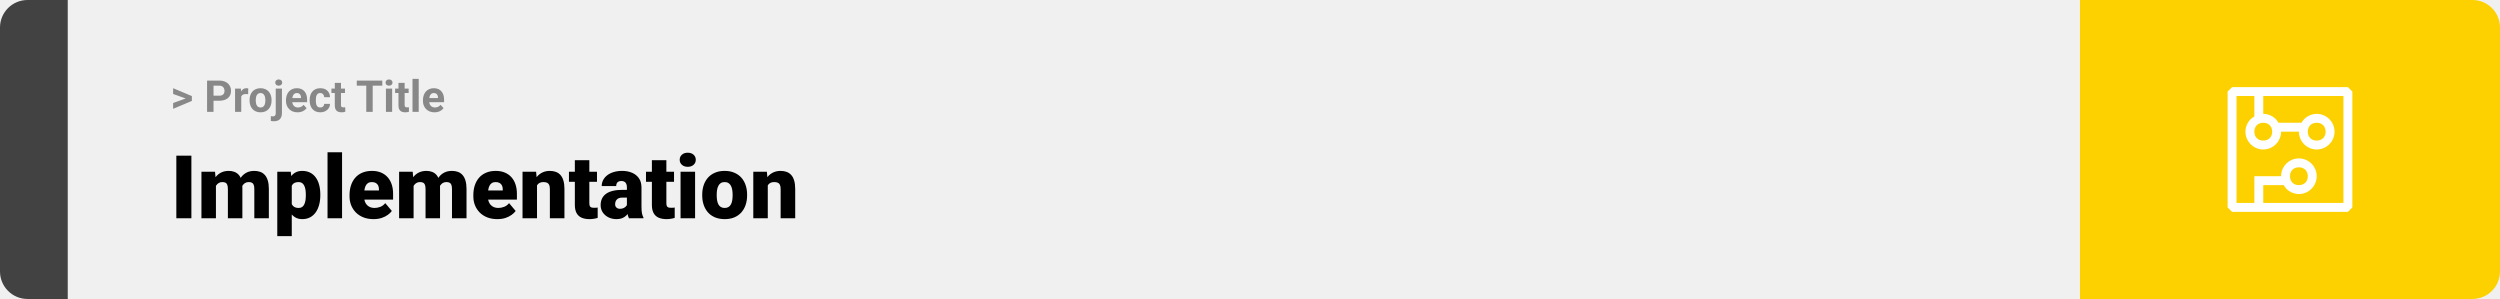
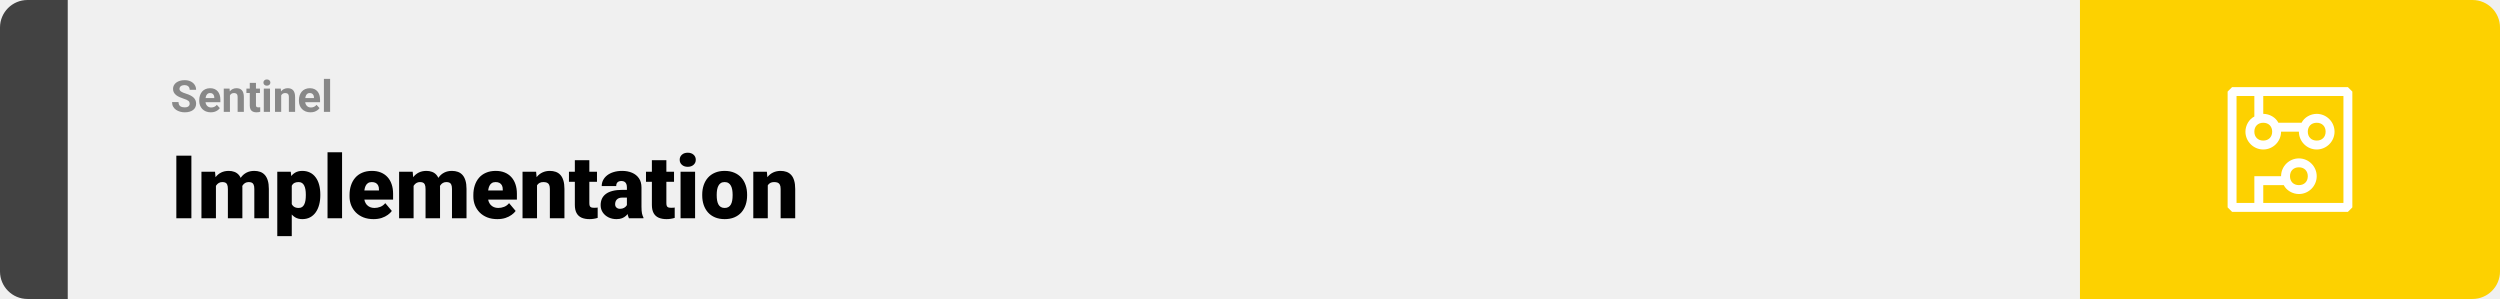
<svg xmlns="http://www.w3.org/2000/svg" width="1363" height="163" viewBox="0 0 1363 163" fill="none">
  <path d="M0 15C0 6.716 6.716 0 15 0H37V163H15C6.716 163 0 156.284 0 148V15Z" fill="#424242" />
  <rect width="1097" height="163" transform="translate(37)" fill="#F0F0F0" />
-   <path d="M101.906 53.922L94.394 51.238V48.086L104.602 52.375V54.637L101.906 53.922ZM94.394 56.172L101.918 53.43L104.602 52.785V55.035L94.394 59.324V56.172ZM119.543 54.918H115.195V52.176H119.543C120.215 52.176 120.762 52.066 121.184 51.848C121.605 51.621 121.914 51.309 122.109 50.91C122.305 50.512 122.402 50.062 122.402 49.562C122.402 49.055 122.305 48.582 122.109 48.145C121.914 47.707 121.605 47.355 121.184 47.09C120.762 46.824 120.215 46.691 119.543 46.691H116.414V61H112.898V43.938H119.543C120.879 43.938 122.023 44.18 122.977 44.664C123.938 45.141 124.672 45.801 125.18 46.645C125.688 47.488 125.941 48.453 125.941 49.539C125.941 50.641 125.688 51.594 125.18 52.398C124.672 53.203 123.938 53.824 122.977 54.262C122.023 54.699 120.879 54.918 119.543 54.918ZM131.531 51.086V61H128.156V48.32H131.332L131.531 51.086ZM135.352 48.238L135.293 51.367C135.129 51.344 134.93 51.324 134.695 51.309C134.469 51.285 134.262 51.273 134.074 51.273C133.598 51.273 133.184 51.336 132.832 51.461C132.488 51.578 132.199 51.754 131.965 51.988C131.738 52.223 131.566 52.508 131.449 52.844C131.34 53.18 131.277 53.562 131.262 53.992L130.582 53.781C130.582 52.961 130.664 52.207 130.828 51.52C130.992 50.824 131.23 50.219 131.543 49.703C131.863 49.188 132.254 48.789 132.715 48.508C133.176 48.227 133.703 48.086 134.297 48.086C134.484 48.086 134.676 48.102 134.871 48.133C135.066 48.156 135.227 48.191 135.352 48.238ZM136.055 54.789V54.543C136.055 53.613 136.188 52.758 136.453 51.977C136.719 51.188 137.105 50.504 137.613 49.926C138.121 49.348 138.746 48.898 139.488 48.578C140.23 48.25 141.082 48.086 142.043 48.086C143.004 48.086 143.859 48.25 144.609 48.578C145.359 48.898 145.988 49.348 146.496 49.926C147.012 50.504 147.402 51.188 147.668 51.977C147.934 52.758 148.066 53.613 148.066 54.543V54.789C148.066 55.711 147.934 56.566 147.668 57.355C147.402 58.137 147.012 58.82 146.496 59.406C145.988 59.984 145.363 60.434 144.621 60.754C143.879 61.074 143.027 61.234 142.066 61.234C141.105 61.234 140.25 61.074 139.5 60.754C138.758 60.434 138.129 59.984 137.613 59.406C137.105 58.82 136.719 58.137 136.453 57.355C136.188 56.566 136.055 55.711 136.055 54.789ZM139.43 54.543V54.789C139.43 55.32 139.477 55.816 139.57 56.277C139.664 56.738 139.812 57.145 140.016 57.496C140.227 57.84 140.5 58.109 140.836 58.305C141.172 58.5 141.582 58.598 142.066 58.598C142.535 58.598 142.938 58.5 143.273 58.305C143.609 58.109 143.879 57.84 144.082 57.496C144.285 57.145 144.434 56.738 144.527 56.277C144.629 55.816 144.68 55.32 144.68 54.789V54.543C144.68 54.027 144.629 53.543 144.527 53.09C144.434 52.629 144.281 52.223 144.07 51.871C143.867 51.512 143.598 51.23 143.262 51.027C142.926 50.824 142.52 50.723 142.043 50.723C141.566 50.723 141.16 50.824 140.824 51.027C140.496 51.23 140.227 51.512 140.016 51.871C139.812 52.223 139.664 52.629 139.57 53.09C139.477 53.543 139.43 54.027 139.43 54.543ZM150.328 48.32H153.715V61.762C153.715 62.699 153.543 63.492 153.199 64.141C152.855 64.789 152.359 65.281 151.711 65.617C151.062 65.953 150.277 66.121 149.355 66.121C149.066 66.121 148.785 66.106 148.512 66.074C148.23 66.043 147.941 65.992 147.645 65.922L147.656 63.332C147.844 63.363 148.027 63.387 148.207 63.402C148.379 63.426 148.555 63.438 148.734 63.438C149.086 63.438 149.379 63.379 149.613 63.262C149.848 63.145 150.023 62.961 150.141 62.711C150.266 62.469 150.328 62.152 150.328 61.762V48.32ZM150.059 45.016C150.059 44.523 150.23 44.117 150.574 43.797C150.926 43.477 151.387 43.316 151.957 43.316C152.535 43.316 152.996 43.477 153.34 43.797C153.684 44.117 153.855 44.523 153.855 45.016C153.855 45.508 153.684 45.914 153.34 46.234C152.996 46.555 152.535 46.715 151.957 46.715C151.387 46.715 150.926 46.555 150.574 46.234C150.23 45.914 150.059 45.508 150.059 45.016ZM162.234 61.234C161.25 61.234 160.367 61.078 159.586 60.766C158.805 60.445 158.141 60.004 157.594 59.441C157.055 58.879 156.641 58.227 156.352 57.484C156.062 56.734 155.918 55.938 155.918 55.094V54.625C155.918 53.664 156.055 52.785 156.328 51.988C156.602 51.191 156.992 50.5 157.5 49.914C158.016 49.328 158.641 48.879 159.375 48.566C160.109 48.246 160.938 48.086 161.859 48.086C162.758 48.086 163.555 48.234 164.25 48.531C164.945 48.828 165.527 49.25 165.996 49.797C166.473 50.344 166.832 51 167.074 51.766C167.316 52.523 167.438 53.367 167.438 54.297V55.703H157.359V53.453H164.121V53.195C164.121 52.727 164.035 52.309 163.863 51.941C163.699 51.566 163.449 51.27 163.113 51.051C162.777 50.832 162.348 50.723 161.824 50.723C161.379 50.723 160.996 50.82 160.676 51.016C160.355 51.211 160.094 51.484 159.891 51.836C159.695 52.188 159.547 52.602 159.445 53.078C159.352 53.547 159.305 54.062 159.305 54.625V55.094C159.305 55.602 159.375 56.07 159.516 56.5C159.664 56.93 159.871 57.301 160.137 57.613C160.41 57.926 160.738 58.168 161.121 58.34C161.512 58.512 161.953 58.598 162.445 58.598C163.055 58.598 163.621 58.48 164.145 58.246C164.676 58.004 165.133 57.641 165.516 57.156L167.156 58.938C166.891 59.32 166.527 59.688 166.066 60.039C165.613 60.391 165.066 60.68 164.426 60.906C163.785 61.125 163.055 61.234 162.234 61.234ZM174.598 58.598C175.012 58.598 175.379 58.52 175.699 58.363C176.02 58.199 176.27 57.973 176.449 57.684C176.637 57.387 176.734 57.039 176.742 56.641H179.918C179.91 57.531 179.672 58.324 179.203 59.02C178.734 59.707 178.105 60.25 177.316 60.648C176.527 61.039 175.645 61.234 174.668 61.234C173.684 61.234 172.824 61.07 172.09 60.742C171.363 60.414 170.758 59.961 170.273 59.383C169.789 58.797 169.426 58.117 169.184 57.344C168.941 56.562 168.82 55.727 168.82 54.836V54.496C168.82 53.598 168.941 52.762 169.184 51.988C169.426 51.207 169.789 50.527 170.273 49.949C170.758 49.363 171.363 48.906 172.09 48.578C172.816 48.25 173.668 48.086 174.645 48.086C175.684 48.086 176.594 48.285 177.375 48.684C178.164 49.082 178.781 49.652 179.227 50.395C179.68 51.129 179.91 52 179.918 53.008H176.742C176.734 52.586 176.645 52.203 176.473 51.859C176.309 51.516 176.066 51.242 175.746 51.039C175.434 50.828 175.047 50.723 174.586 50.723C174.094 50.723 173.691 50.828 173.379 51.039C173.066 51.242 172.824 51.523 172.652 51.883C172.48 52.234 172.359 52.637 172.289 53.09C172.227 53.535 172.195 54.004 172.195 54.496V54.836C172.195 55.328 172.227 55.801 172.289 56.254C172.352 56.707 172.469 57.109 172.641 57.461C172.82 57.812 173.066 58.09 173.379 58.293C173.691 58.496 174.098 58.598 174.598 58.598ZM188.086 48.32V50.711H180.703V48.32H188.086ZM182.531 45.191H185.906V57.18C185.906 57.547 185.953 57.828 186.047 58.023C186.148 58.219 186.297 58.355 186.492 58.434C186.688 58.504 186.934 58.539 187.23 58.539C187.441 58.539 187.629 58.531 187.793 58.516C187.965 58.492 188.109 58.469 188.227 58.445L188.238 60.93C187.949 61.023 187.637 61.098 187.301 61.152C186.965 61.207 186.594 61.234 186.188 61.234C185.445 61.234 184.797 61.113 184.242 60.871C183.695 60.621 183.273 60.223 182.977 59.676C182.68 59.129 182.531 58.41 182.531 57.52V45.191ZM203.191 43.938V61H199.688V43.938H203.191ZM208.441 43.938V46.691H194.52V43.938H208.441ZM213.797 48.32V61H210.41V48.32H213.797ZM210.199 45.016C210.199 44.523 210.371 44.117 210.715 43.797C211.059 43.477 211.52 43.316 212.098 43.316C212.668 43.316 213.125 43.477 213.469 43.797C213.82 44.117 213.996 44.523 213.996 45.016C213.996 45.508 213.82 45.914 213.469 46.234C213.125 46.555 212.668 46.715 212.098 46.715C211.52 46.715 211.059 46.555 210.715 46.234C210.371 45.914 210.199 45.508 210.199 45.016ZM222.797 48.32V50.711H215.414V48.32H222.797ZM217.242 45.191H220.617V57.18C220.617 57.547 220.664 57.828 220.758 58.023C220.859 58.219 221.008 58.355 221.203 58.434C221.398 58.504 221.645 58.539 221.941 58.539C222.152 58.539 222.34 58.531 222.504 58.516C222.676 58.492 222.82 58.469 222.938 58.445L222.949 60.93C222.66 61.023 222.348 61.098 222.012 61.152C221.676 61.207 221.305 61.234 220.898 61.234C220.156 61.234 219.508 61.113 218.953 60.871C218.406 60.621 217.984 60.223 217.688 59.676C217.391 59.129 217.242 58.41 217.242 57.52V45.191ZM228.281 43V61H224.895V43H228.281ZM236.906 61.234C235.922 61.234 235.039 61.078 234.258 60.766C233.477 60.445 232.812 60.004 232.266 59.441C231.727 58.879 231.312 58.227 231.023 57.484C230.734 56.734 230.59 55.938 230.59 55.094V54.625C230.59 53.664 230.727 52.785 231 51.988C231.273 51.191 231.664 50.5 232.172 49.914C232.688 49.328 233.312 48.879 234.047 48.566C234.781 48.246 235.609 48.086 236.531 48.086C237.43 48.086 238.227 48.234 238.922 48.531C239.617 48.828 240.199 49.25 240.668 49.797C241.145 50.344 241.504 51 241.746 51.766C241.988 52.523 242.109 53.367 242.109 54.297V55.703H232.031V53.453H238.793V53.195C238.793 52.727 238.707 52.309 238.535 51.941C238.371 51.566 238.121 51.27 237.785 51.051C237.449 50.832 237.02 50.723 236.496 50.723C236.051 50.723 235.668 50.82 235.348 51.016C235.027 51.211 234.766 51.484 234.562 51.836C234.367 52.188 234.219 52.602 234.117 53.078C234.023 53.547 233.977 54.062 233.977 54.625V55.094C233.977 55.602 234.047 56.07 234.188 56.5C234.336 56.93 234.543 57.301 234.809 57.613C235.082 57.926 235.41 58.168 235.793 58.34C236.184 58.512 236.625 58.598 237.117 58.598C237.727 58.598 238.293 58.48 238.816 58.246C239.348 58.004 239.805 57.641 240.188 57.156L241.828 58.938C241.562 59.32 241.199 59.688 240.738 60.039C240.285 60.391 239.738 60.68 239.098 60.906C238.457 61.125 237.727 61.234 236.906 61.234Z" fill="#888888" />
+   <path d="M103.406 56.535C103.406 56.23 103.359 55.957 103.266 55.715C103.18 55.465 103.016 55.238 102.773 55.035C102.531 54.824 102.191 54.617 101.754 54.414C101.316 54.211 100.75 54 100.055 53.781C99.281 53.531 98.547 53.25 97.852 52.938C97.164 52.625 96.555 52.262 96.023 51.848C95.5 51.426 95.086 50.938 94.781 50.383C94.484 49.828 94.336 49.184 94.336 48.449C94.336 47.738 94.492 47.094 94.805 46.516C95.117 45.93 95.555 45.43 96.117 45.016C96.68 44.594 97.344 44.27 98.109 44.043C98.883 43.816 99.731 43.703 100.652 43.703C101.91 43.703 103.008 43.93 103.945 44.383C104.883 44.836 105.609 45.457 106.125 46.246C106.648 47.035 106.91 47.938 106.91 48.953H103.418C103.418 48.453 103.312 48.016 103.102 47.641C102.898 47.258 102.586 46.957 102.164 46.738C101.75 46.52 101.227 46.41 100.594 46.41C99.984 46.41 99.477 46.504 99.07 46.691C98.664 46.871 98.359 47.117 98.156 47.43C97.953 47.734 97.852 48.078 97.852 48.461C97.852 48.75 97.922 49.012 98.062 49.246C98.211 49.48 98.43 49.699 98.719 49.902C99.008 50.105 99.363 50.297 99.785 50.477C100.207 50.656 100.695 50.832 101.25 51.004C102.18 51.285 102.996 51.602 103.699 51.953C104.41 52.305 105.004 52.699 105.48 53.137C105.957 53.574 106.316 54.07 106.559 54.625C106.801 55.18 106.922 55.809 106.922 56.512C106.922 57.254 106.777 57.918 106.488 58.504C106.199 59.09 105.781 59.586 105.234 59.992C104.688 60.398 104.035 60.707 103.277 60.918C102.52 61.129 101.672 61.234 100.734 61.234C99.891 61.234 99.059 61.125 98.238 60.906C97.418 60.68 96.672 60.34 96 59.887C95.336 59.434 94.805 58.855 94.406 58.152C94.008 57.449 93.809 56.617 93.809 55.656H97.336C97.336 56.188 97.418 56.637 97.582 57.004C97.746 57.371 97.977 57.668 98.273 57.895C98.578 58.121 98.938 58.285 99.352 58.387C99.773 58.488 100.234 58.539 100.734 58.539C101.344 58.539 101.844 58.453 102.234 58.281C102.633 58.109 102.926 57.871 103.113 57.566C103.309 57.262 103.406 56.918 103.406 56.535ZM114.938 61.234C113.953 61.234 113.07 61.078 112.289 60.766C111.508 60.445 110.844 60.004 110.297 59.441C109.758 58.879 109.344 58.227 109.055 57.484C108.766 56.734 108.621 55.938 108.621 55.094V54.625C108.621 53.664 108.758 52.785 109.031 51.988C109.305 51.191 109.695 50.5 110.203 49.914C110.719 49.328 111.344 48.879 112.078 48.566C112.812 48.246 113.641 48.086 114.562 48.086C115.461 48.086 116.258 48.234 116.953 48.531C117.648 48.828 118.23 49.25 118.699 49.797C119.176 50.344 119.535 51 119.777 51.766C120.02 52.523 120.141 53.367 120.141 54.297V55.703H110.062V53.453H116.824V53.195C116.824 52.727 116.738 52.309 116.566 51.941C116.402 51.566 116.152 51.27 115.816 51.051C115.48 50.832 115.051 50.723 114.527 50.723C114.082 50.723 113.699 50.82 113.379 51.016C113.059 51.211 112.797 51.484 112.594 51.836C112.398 52.188 112.25 52.602 112.148 53.078C112.055 53.547 112.008 54.062 112.008 54.625V55.094C112.008 55.602 112.078 56.07 112.219 56.5C112.367 56.93 112.574 57.301 112.84 57.613C113.113 57.926 113.441 58.168 113.824 58.34C114.215 58.512 114.656 58.598 115.148 58.598C115.758 58.598 116.324 58.48 116.848 58.246C117.379 58.004 117.836 57.641 118.219 57.156L119.859 58.938C119.594 59.32 119.23 59.688 118.77 60.039C118.316 60.391 117.77 60.68 117.129 60.906C116.488 61.125 115.758 61.234 114.938 61.234ZM125.367 51.027V61H121.992V48.32H125.156L125.367 51.027ZM124.875 54.215H123.961C123.961 53.277 124.082 52.434 124.324 51.684C124.566 50.926 124.906 50.281 125.344 49.75C125.781 49.211 126.301 48.801 126.902 48.52C127.512 48.23 128.191 48.086 128.941 48.086C129.535 48.086 130.078 48.172 130.57 48.344C131.062 48.516 131.484 48.789 131.836 49.164C132.195 49.539 132.469 50.035 132.656 50.652C132.852 51.27 132.949 52.023 132.949 52.914V61H129.551V52.902C129.551 52.34 129.473 51.902 129.316 51.59C129.16 51.277 128.93 51.059 128.625 50.934C128.328 50.801 127.961 50.734 127.523 50.734C127.07 50.734 126.676 50.824 126.34 51.004C126.012 51.184 125.738 51.434 125.52 51.754C125.309 52.066 125.148 52.434 125.039 52.855C124.93 53.277 124.875 53.73 124.875 54.215ZM141.727 48.32V50.711H134.344V48.32H141.727ZM136.172 45.191H139.547V57.18C139.547 57.547 139.594 57.828 139.688 58.023C139.789 58.219 139.938 58.355 140.133 58.434C140.328 58.504 140.574 58.539 140.871 58.539C141.082 58.539 141.27 58.531 141.434 58.516C141.605 58.492 141.75 58.469 141.867 58.445L141.879 60.93C141.59 61.023 141.277 61.098 140.941 61.152C140.605 61.207 140.234 61.234 139.828 61.234C139.086 61.234 138.438 61.113 137.883 60.871C137.336 60.621 136.914 60.223 136.617 59.676C136.32 59.129 136.172 58.41 136.172 57.52V45.191ZM147.211 48.32V61H143.824V48.32H147.211ZM143.613 45.016C143.613 44.523 143.785 44.117 144.129 43.797C144.473 43.477 144.934 43.316 145.512 43.316C146.082 43.316 146.539 43.477 146.883 43.797C147.234 44.117 147.41 44.523 147.41 45.016C147.41 45.508 147.234 45.914 146.883 46.234C146.539 46.555 146.082 46.715 145.512 46.715C144.934 46.715 144.473 46.555 144.129 46.234C143.785 45.914 143.613 45.508 143.613 45.016ZM153.305 51.027V61H149.93V48.32H153.094L153.305 51.027ZM152.812 54.215H151.898C151.898 53.277 152.02 52.434 152.262 51.684C152.504 50.926 152.844 50.281 153.281 49.75C153.719 49.211 154.238 48.801 154.84 48.52C155.449 48.23 156.129 48.086 156.879 48.086C157.473 48.086 158.016 48.172 158.508 48.344C159 48.516 159.422 48.789 159.773 49.164C160.133 49.539 160.406 50.035 160.594 50.652C160.789 51.27 160.887 52.023 160.887 52.914V61H157.488V52.902C157.488 52.34 157.41 51.902 157.254 51.59C157.098 51.277 156.867 51.059 156.562 50.934C156.266 50.801 155.898 50.734 155.461 50.734C155.008 50.734 154.613 50.824 154.277 51.004C153.949 51.184 153.676 51.434 153.457 51.754C153.246 52.066 153.086 52.434 152.977 52.855C152.867 53.277 152.812 53.73 152.812 54.215ZM169.289 61.234C168.305 61.234 167.422 61.078 166.641 60.766C165.859 60.445 165.195 60.004 164.648 59.441C164.109 58.879 163.695 58.227 163.406 57.484C163.117 56.734 162.973 55.938 162.973 55.094V54.625C162.973 53.664 163.109 52.785 163.383 51.988C163.656 51.191 164.047 50.5 164.555 49.914C165.07 49.328 165.695 48.879 166.43 48.566C167.164 48.246 167.992 48.086 168.914 48.086C169.812 48.086 170.609 48.234 171.305 48.531C172 48.828 172.582 49.25 173.051 49.797C173.527 50.344 173.887 51 174.129 51.766C174.371 52.523 174.492 53.367 174.492 54.297V55.703H164.414V53.453H171.176V53.195C171.176 52.727 171.09 52.309 170.918 51.941C170.754 51.566 170.504 51.27 170.168 51.051C169.832 50.832 169.402 50.723 168.879 50.723C168.434 50.723 168.051 50.82 167.73 51.016C167.41 51.211 167.148 51.484 166.945 51.836C166.75 52.188 166.602 52.602 166.5 53.078C166.406 53.547 166.359 54.062 166.359 54.625V55.094C166.359 55.602 166.43 56.07 166.57 56.5C166.719 56.93 166.926 57.301 167.191 57.613C167.465 57.926 167.793 58.168 168.176 58.34C168.566 58.512 169.008 58.598 169.5 58.598C170.109 58.598 170.676 58.48 171.199 58.246C171.73 58.004 172.188 57.641 172.57 57.156L174.211 58.938C173.945 59.32 173.582 59.688 173.121 60.039C172.668 60.391 172.121 60.68 171.48 60.906C170.84 61.125 170.109 61.234 169.289 61.234ZM179.977 43V61H176.59V43H179.977Z" fill="#888888" />
  <path d="M104.344 84.875V119H96.141V84.875H104.344ZM117.727 99.008V119H109.828V93.641H117.234L117.727 99.008ZM116.766 105.453L114.961 105.5C114.961 103.719 115.172 102.078 115.594 100.578C116.016 99.078 116.641 97.773 117.469 96.664C118.297 95.555 119.312 94.695 120.516 94.086C121.734 93.477 123.141 93.172 124.734 93.172C125.844 93.172 126.852 93.344 127.758 93.688C128.664 94.016 129.445 94.539 130.102 95.258C130.758 95.961 131.258 96.883 131.602 98.023C131.961 99.148 132.141 100.5 132.141 102.078V119H124.242V103.086C124.242 102.008 124.117 101.195 123.867 100.648C123.633 100.102 123.289 99.734 122.836 99.547C122.383 99.359 121.828 99.266 121.172 99.266C120.484 99.266 119.867 99.422 119.32 99.734C118.773 100.047 118.305 100.484 117.914 101.047C117.539 101.594 117.25 102.242 117.047 102.992C116.859 103.742 116.766 104.562 116.766 105.453ZM131.25 105.453L129.047 105.5C129.047 103.719 129.242 102.078 129.633 100.578C130.039 99.078 130.641 97.773 131.438 96.664C132.25 95.555 133.258 94.695 134.461 94.086C135.664 93.477 137.062 93.172 138.656 93.172C139.812 93.172 140.875 93.344 141.844 93.688C142.812 94.031 143.648 94.586 144.352 95.352C145.055 96.117 145.602 97.133 145.992 98.398C146.383 99.648 146.578 101.195 146.578 103.039V119H138.656V103.039C138.656 101.992 138.531 101.203 138.281 100.672C138.047 100.125 137.703 99.758 137.25 99.57C136.797 99.367 136.258 99.266 135.633 99.266C134.883 99.266 134.234 99.422 133.688 99.734C133.141 100.047 132.68 100.484 132.305 101.047C131.945 101.594 131.68 102.242 131.508 102.992C131.336 103.742 131.25 104.562 131.25 105.453ZM159.07 98.516V128.75H151.172V93.641H158.531L159.07 98.516ZM174.633 106.016V106.508C174.633 108.352 174.422 110.062 174 111.641C173.578 113.219 172.953 114.594 172.125 115.766C171.297 116.938 170.266 117.852 169.031 118.508C167.812 119.148 166.398 119.469 164.789 119.469C163.273 119.469 161.969 119.133 160.875 118.461C159.781 117.789 158.867 116.859 158.133 115.672C157.398 114.484 156.805 113.125 156.352 111.594C155.898 110.062 155.539 108.445 155.273 106.742V106.109C155.539 104.281 155.898 102.586 156.352 101.023C156.805 99.445 157.398 98.07 158.133 96.898C158.867 95.727 159.773 94.812 160.852 94.156C161.945 93.5 163.25 93.172 164.766 93.172C166.375 93.172 167.789 93.477 169.008 94.086C170.242 94.695 171.273 95.57 172.102 96.711C172.945 97.836 173.578 99.188 174 100.766C174.422 102.344 174.633 104.094 174.633 106.016ZM166.734 106.508V106.016C166.734 105.031 166.664 104.133 166.523 103.32C166.383 102.492 166.156 101.773 165.844 101.164C165.547 100.555 165.148 100.086 164.648 99.758C164.148 99.43 163.531 99.266 162.797 99.266C161.953 99.266 161.242 99.398 160.664 99.664C160.102 99.914 159.648 100.305 159.305 100.836C158.977 101.352 158.742 102 158.602 102.781C158.477 103.547 158.422 104.445 158.438 105.477V107.398C158.406 108.586 158.523 109.633 158.789 110.539C159.055 111.43 159.516 112.125 160.172 112.625C160.828 113.125 161.719 113.375 162.844 113.375C163.594 113.375 164.219 113.203 164.719 112.859C165.219 112.5 165.617 112.008 165.914 111.383C166.211 110.742 166.422 110.008 166.547 109.18C166.672 108.352 166.734 107.461 166.734 106.508ZM186.492 83V119H178.57V83H186.492ZM203.648 119.469C201.586 119.469 199.742 119.148 198.117 118.508C196.492 117.852 195.117 116.953 193.992 115.812C192.883 114.672 192.031 113.359 191.438 111.875C190.859 110.391 190.57 108.82 190.57 107.164V106.273C190.57 104.414 190.828 102.695 191.344 101.117C191.859 99.523 192.625 98.133 193.641 96.945C194.656 95.758 195.93 94.836 197.461 94.18C198.992 93.508 200.773 93.172 202.805 93.172C204.602 93.172 206.211 93.461 207.633 94.039C209.055 94.617 210.258 95.445 211.242 96.523C212.242 97.602 213 98.906 213.516 100.438C214.047 101.969 214.312 103.688 214.312 105.594V108.805H193.594V103.859H206.602V103.25C206.617 102.406 206.469 101.688 206.156 101.094C205.859 100.5 205.422 100.047 204.844 99.734C204.266 99.422 203.562 99.266 202.734 99.266C201.875 99.266 201.164 99.453 200.602 99.828C200.055 100.203 199.625 100.719 199.312 101.375C199.016 102.016 198.805 102.758 198.68 103.602C198.555 104.445 198.492 105.336 198.492 106.273V107.164C198.492 108.102 198.617 108.953 198.867 109.719C199.133 110.484 199.508 111.141 199.992 111.688C200.492 112.219 201.086 112.633 201.773 112.93C202.477 113.227 203.273 113.375 204.164 113.375C205.242 113.375 206.305 113.172 207.352 112.766C208.398 112.359 209.297 111.688 210.047 110.75L213.633 115.016C213.117 115.75 212.383 116.461 211.43 117.148C210.492 117.836 209.367 118.398 208.055 118.836C206.742 119.258 205.273 119.469 203.648 119.469ZM225.492 99.008V119H217.594V93.641H225L225.492 99.008ZM224.531 105.453L222.727 105.5C222.727 103.719 222.938 102.078 223.359 100.578C223.781 99.078 224.406 97.773 225.234 96.664C226.062 95.555 227.078 94.695 228.281 94.086C229.5 93.477 230.906 93.172 232.5 93.172C233.609 93.172 234.617 93.344 235.523 93.688C236.43 94.016 237.211 94.539 237.867 95.258C238.523 95.961 239.023 96.883 239.367 98.023C239.727 99.148 239.906 100.5 239.906 102.078V119H232.008V103.086C232.008 102.008 231.883 101.195 231.633 100.648C231.398 100.102 231.055 99.734 230.602 99.547C230.148 99.359 229.594 99.266 228.938 99.266C228.25 99.266 227.633 99.422 227.086 99.734C226.539 100.047 226.07 100.484 225.68 101.047C225.305 101.594 225.016 102.242 224.812 102.992C224.625 103.742 224.531 104.562 224.531 105.453ZM239.016 105.453L236.812 105.5C236.812 103.719 237.008 102.078 237.398 100.578C237.805 99.078 238.406 97.773 239.203 96.664C240.016 95.555 241.023 94.695 242.227 94.086C243.43 93.477 244.828 93.172 246.422 93.172C247.578 93.172 248.641 93.344 249.609 93.688C250.578 94.031 251.414 94.586 252.117 95.352C252.82 96.117 253.367 97.133 253.758 98.398C254.148 99.648 254.344 101.195 254.344 103.039V119H246.422V103.039C246.422 101.992 246.297 101.203 246.047 100.672C245.812 100.125 245.469 99.758 245.016 99.57C244.562 99.367 244.023 99.266 243.398 99.266C242.648 99.266 242 99.422 241.453 99.734C240.906 100.047 240.445 100.484 240.07 101.047C239.711 101.594 239.445 102.242 239.273 102.992C239.102 103.742 239.016 104.562 239.016 105.453ZM271.148 119.469C269.086 119.469 267.242 119.148 265.617 118.508C263.992 117.852 262.617 116.953 261.492 115.812C260.383 114.672 259.531 113.359 258.938 111.875C258.359 110.391 258.07 108.82 258.07 107.164V106.273C258.07 104.414 258.328 102.695 258.844 101.117C259.359 99.523 260.125 98.133 261.141 96.945C262.156 95.758 263.43 94.836 264.961 94.18C266.492 93.508 268.273 93.172 270.305 93.172C272.102 93.172 273.711 93.461 275.133 94.039C276.555 94.617 277.758 95.445 278.742 96.523C279.742 97.602 280.5 98.906 281.016 100.438C281.547 101.969 281.812 103.688 281.812 105.594V108.805H261.094V103.859H274.102V103.25C274.117 102.406 273.969 101.688 273.656 101.094C273.359 100.5 272.922 100.047 272.344 99.734C271.766 99.422 271.062 99.266 270.234 99.266C269.375 99.266 268.664 99.453 268.102 99.828C267.555 100.203 267.125 100.719 266.812 101.375C266.516 102.016 266.305 102.758 266.18 103.602C266.055 104.445 265.992 105.336 265.992 106.273V107.164C265.992 108.102 266.117 108.953 266.367 109.719C266.633 110.484 267.008 111.141 267.492 111.688C267.992 112.219 268.586 112.633 269.273 112.93C269.977 113.227 270.773 113.375 271.664 113.375C272.742 113.375 273.805 113.172 274.852 112.766C275.898 112.359 276.797 111.688 277.547 110.75L281.133 115.016C280.617 115.75 279.883 116.461 278.93 117.148C277.992 117.836 276.867 118.398 275.555 118.836C274.242 119.258 272.773 119.469 271.148 119.469ZM292.781 99.055V119H284.883V93.641H292.289L292.781 99.055ZM291.844 105.453L289.992 105.5C289.992 103.562 290.227 101.836 290.695 100.32C291.164 98.789 291.828 97.492 292.688 96.43C293.547 95.367 294.57 94.562 295.758 94.016C296.961 93.453 298.297 93.172 299.766 93.172C300.938 93.172 302.008 93.344 302.977 93.688C303.961 94.031 304.805 94.586 305.508 95.352C306.227 96.117 306.773 97.133 307.148 98.398C307.539 99.648 307.734 101.195 307.734 103.039V119H299.789V103.016C299.789 102 299.648 101.227 299.367 100.695C299.086 100.148 298.68 99.773 298.148 99.57C297.617 99.367 296.969 99.266 296.203 99.266C295.391 99.266 294.703 99.422 294.141 99.734C293.578 100.047 293.125 100.484 292.781 101.047C292.453 101.594 292.211 102.242 292.055 102.992C291.914 103.742 291.844 104.562 291.844 105.453ZM325.477 93.641V99.125H310.195V93.641H325.477ZM313.406 87.336H321.305V110.727C321.305 111.398 321.383 111.922 321.539 112.297C321.695 112.656 321.961 112.914 322.336 113.07C322.727 113.211 323.242 113.281 323.883 113.281C324.336 113.281 324.711 113.273 325.008 113.258C325.305 113.227 325.586 113.188 325.852 113.141V118.789C325.18 119.008 324.477 119.172 323.742 119.281C323.008 119.406 322.227 119.469 321.398 119.469C319.711 119.469 318.266 119.203 317.062 118.672C315.875 118.141 314.969 117.305 314.344 116.164C313.719 115.023 313.406 113.539 313.406 111.711V87.336ZM341.789 112.625V102.172C341.789 101.453 341.688 100.836 341.484 100.32C341.281 99.805 340.961 99.406 340.523 99.125C340.086 98.828 339.5 98.68 338.766 98.68C338.172 98.68 337.664 98.781 337.242 98.984C336.82 99.188 336.5 99.492 336.281 99.898C336.062 100.305 335.953 100.82 335.953 101.445H328.055C328.055 100.273 328.312 99.188 328.828 98.188C329.359 97.172 330.109 96.289 331.078 95.539C332.062 94.789 333.234 94.211 334.594 93.805C335.969 93.383 337.5 93.172 339.188 93.172C341.203 93.172 343 93.508 344.578 94.18C346.172 94.852 347.43 95.859 348.352 97.203C349.273 98.531 349.734 100.203 349.734 102.219V112.602C349.734 114.258 349.828 115.516 350.016 116.375C350.203 117.219 350.469 117.961 350.812 118.602V119H342.891C342.516 118.219 342.234 117.266 342.047 116.141C341.875 115 341.789 113.828 341.789 112.625ZM342.75 103.508L342.797 107.727H339.305C338.57 107.727 337.945 107.828 337.43 108.031C336.93 108.234 336.523 108.516 336.211 108.875C335.914 109.219 335.695 109.609 335.555 110.047C335.43 110.484 335.367 110.945 335.367 111.43C335.367 111.898 335.477 112.32 335.695 112.695C335.93 113.055 336.242 113.336 336.633 113.539C337.023 113.742 337.461 113.844 337.945 113.844C338.82 113.844 339.562 113.68 340.172 113.352C340.797 113.008 341.273 112.594 341.602 112.109C341.93 111.625 342.094 111.172 342.094 110.75L343.828 113.984C343.516 114.609 343.156 115.242 342.75 115.883C342.359 116.523 341.867 117.117 341.273 117.664C340.695 118.195 339.984 118.633 339.141 118.977C338.297 119.305 337.273 119.469 336.07 119.469C334.508 119.469 333.07 119.148 331.758 118.508C330.461 117.867 329.422 116.977 328.641 115.836C327.859 114.68 327.469 113.352 327.469 111.852C327.469 110.539 327.703 109.367 328.172 108.336C328.656 107.305 329.383 106.43 330.352 105.711C331.32 104.992 332.555 104.445 334.055 104.07C335.555 103.695 337.32 103.508 339.352 103.508H342.75ZM367.477 93.641V99.125H352.195V93.641H367.477ZM355.406 87.336H363.305V110.727C363.305 111.398 363.383 111.922 363.539 112.297C363.695 112.656 363.961 112.914 364.336 113.07C364.727 113.211 365.242 113.281 365.883 113.281C366.336 113.281 366.711 113.273 367.008 113.258C367.305 113.227 367.586 113.188 367.852 113.141V118.789C367.18 119.008 366.477 119.172 365.742 119.281C365.008 119.406 364.227 119.469 363.398 119.469C361.711 119.469 360.266 119.203 359.062 118.672C357.875 118.141 356.969 117.305 356.344 116.164C355.719 115.023 355.406 113.539 355.406 111.711V87.336ZM378.961 93.641V119H371.039V93.641H378.961ZM370.57 87.102C370.57 85.977 370.977 85.055 371.789 84.336C372.602 83.617 373.656 83.258 374.953 83.258C376.25 83.258 377.305 83.617 378.117 84.336C378.93 85.055 379.336 85.977 379.336 87.102C379.336 88.227 378.93 89.148 378.117 89.867C377.305 90.586 376.25 90.945 374.953 90.945C373.656 90.945 372.602 90.586 371.789 89.867C370.977 89.148 370.57 88.227 370.57 87.102ZM382.852 106.578V106.086C382.852 104.227 383.117 102.516 383.648 100.953C384.18 99.375 384.961 98.008 385.992 96.852C387.023 95.695 388.297 94.797 389.812 94.156C391.328 93.5 393.078 93.172 395.062 93.172C397.062 93.172 398.82 93.5 400.336 94.156C401.867 94.797 403.148 95.695 404.18 96.852C405.211 98.008 405.992 99.375 406.523 100.953C407.055 102.516 407.32 104.227 407.32 106.086V106.578C407.32 108.422 407.055 110.133 406.523 111.711C405.992 113.273 405.211 114.641 404.18 115.812C403.148 116.969 401.875 117.867 400.359 118.508C398.844 119.148 397.094 119.469 395.109 119.469C393.125 119.469 391.367 119.148 389.836 118.508C388.305 117.867 387.023 116.969 385.992 115.812C384.961 114.641 384.18 113.273 383.648 111.711C383.117 110.133 382.852 108.422 382.852 106.578ZM390.75 106.086V106.578C390.75 107.531 390.82 108.422 390.961 109.25C391.102 110.078 391.336 110.805 391.664 111.43C391.992 112.039 392.438 112.516 393 112.859C393.562 113.203 394.266 113.375 395.109 113.375C395.938 113.375 396.625 113.203 397.172 112.859C397.734 112.516 398.18 112.039 398.508 111.43C398.836 110.805 399.07 110.078 399.211 109.25C399.352 108.422 399.422 107.531 399.422 106.578V106.086C399.422 105.164 399.352 104.297 399.211 103.484C399.07 102.656 398.836 101.93 398.508 101.305C398.18 100.664 397.734 100.164 397.172 99.805C396.609 99.445 395.906 99.266 395.062 99.266C394.234 99.266 393.539 99.445 392.977 99.805C392.43 100.164 391.992 100.664 391.664 101.305C391.336 101.93 391.102 102.656 390.961 103.484C390.82 104.297 390.75 105.164 390.75 106.086ZM418.594 99.055V119H410.695V93.641H418.102L418.594 99.055ZM417.656 105.453L415.805 105.5C415.805 103.562 416.039 101.836 416.508 100.32C416.977 98.789 417.641 97.492 418.5 96.43C419.359 95.367 420.383 94.562 421.57 94.016C422.773 93.453 424.109 93.172 425.578 93.172C426.75 93.172 427.82 93.344 428.789 93.688C429.773 94.031 430.617 94.586 431.32 95.352C432.039 96.117 432.586 97.133 432.961 98.398C433.352 99.648 433.547 101.195 433.547 103.039V119H425.602V103.016C425.602 102 425.461 101.227 425.18 100.695C424.898 100.148 424.492 99.773 423.961 99.57C423.43 99.367 422.781 99.266 422.016 99.266C421.203 99.266 420.516 99.422 419.953 99.734C419.391 100.047 418.938 100.484 418.594 101.047C418.266 101.594 418.023 102.242 417.867 102.992C417.727 103.742 417.656 104.562 417.656 105.453Z" fill="black" />
  <path d="M1134 0H1348C1356.28 0 1363 6.716 1363 15V148C1363 156.284 1356.28 163 1348 163H1134V0Z" fill="#FDD100" />
  <path d="M1280.07 47.5H1216.93L1214.5 49.929V113.071L1216.93 115.5H1280.07L1282.5 113.071V49.929L1280.07 47.5ZM1277.64 110.643H1233.93V100.929H1245.1C1246.56 103.843 1249.96 105.786 1253.36 105.786C1258.7 105.786 1263.07 101.414 1263.07 96.071C1263.07 90.729 1258.7 86.357 1253.36 86.357C1248.01 86.357 1243.64 90.729 1243.64 96.071H1229.07V110.643H1219.36V52.357H1229.07V63.529C1226.16 64.986 1224.21 68.386 1224.21 71.786C1224.21 77.129 1228.59 81.5 1233.93 81.5C1239.27 81.5 1243.64 77.129 1243.64 71.786H1253.36C1253.36 77.129 1257.73 81.5 1263.07 81.5C1268.41 81.5 1272.79 77.129 1272.79 71.786C1272.79 66.443 1268.41 62.071 1263.07 62.071C1259.67 62.071 1256.27 64.014 1254.81 66.929H1242.19C1240.73 64.014 1237.33 62.071 1233.93 62.071V52.357H1277.64V110.643ZM1248.5 96.071C1248.5 93.157 1250.44 91.214 1253.36 91.214C1256.27 91.214 1258.21 93.157 1258.21 96.071C1258.21 98.986 1256.27 100.929 1253.36 100.929C1250.44 100.929 1248.5 98.986 1248.5 96.071ZM1233.93 66.929C1236.84 66.929 1238.79 68.871 1238.79 71.786C1238.79 74.7 1236.84 76.643 1233.93 76.643C1231.01 76.643 1229.07 74.7 1229.07 71.786C1229.07 68.871 1231.01 66.929 1233.93 66.929ZM1263.07 66.929C1265.99 66.929 1267.93 68.871 1267.93 71.786C1267.93 74.7 1265.99 76.643 1263.07 76.643C1260.16 76.643 1258.21 74.7 1258.21 71.786C1258.21 68.871 1260.16 66.929 1263.07 66.929Z" fill="white" />
</svg>
